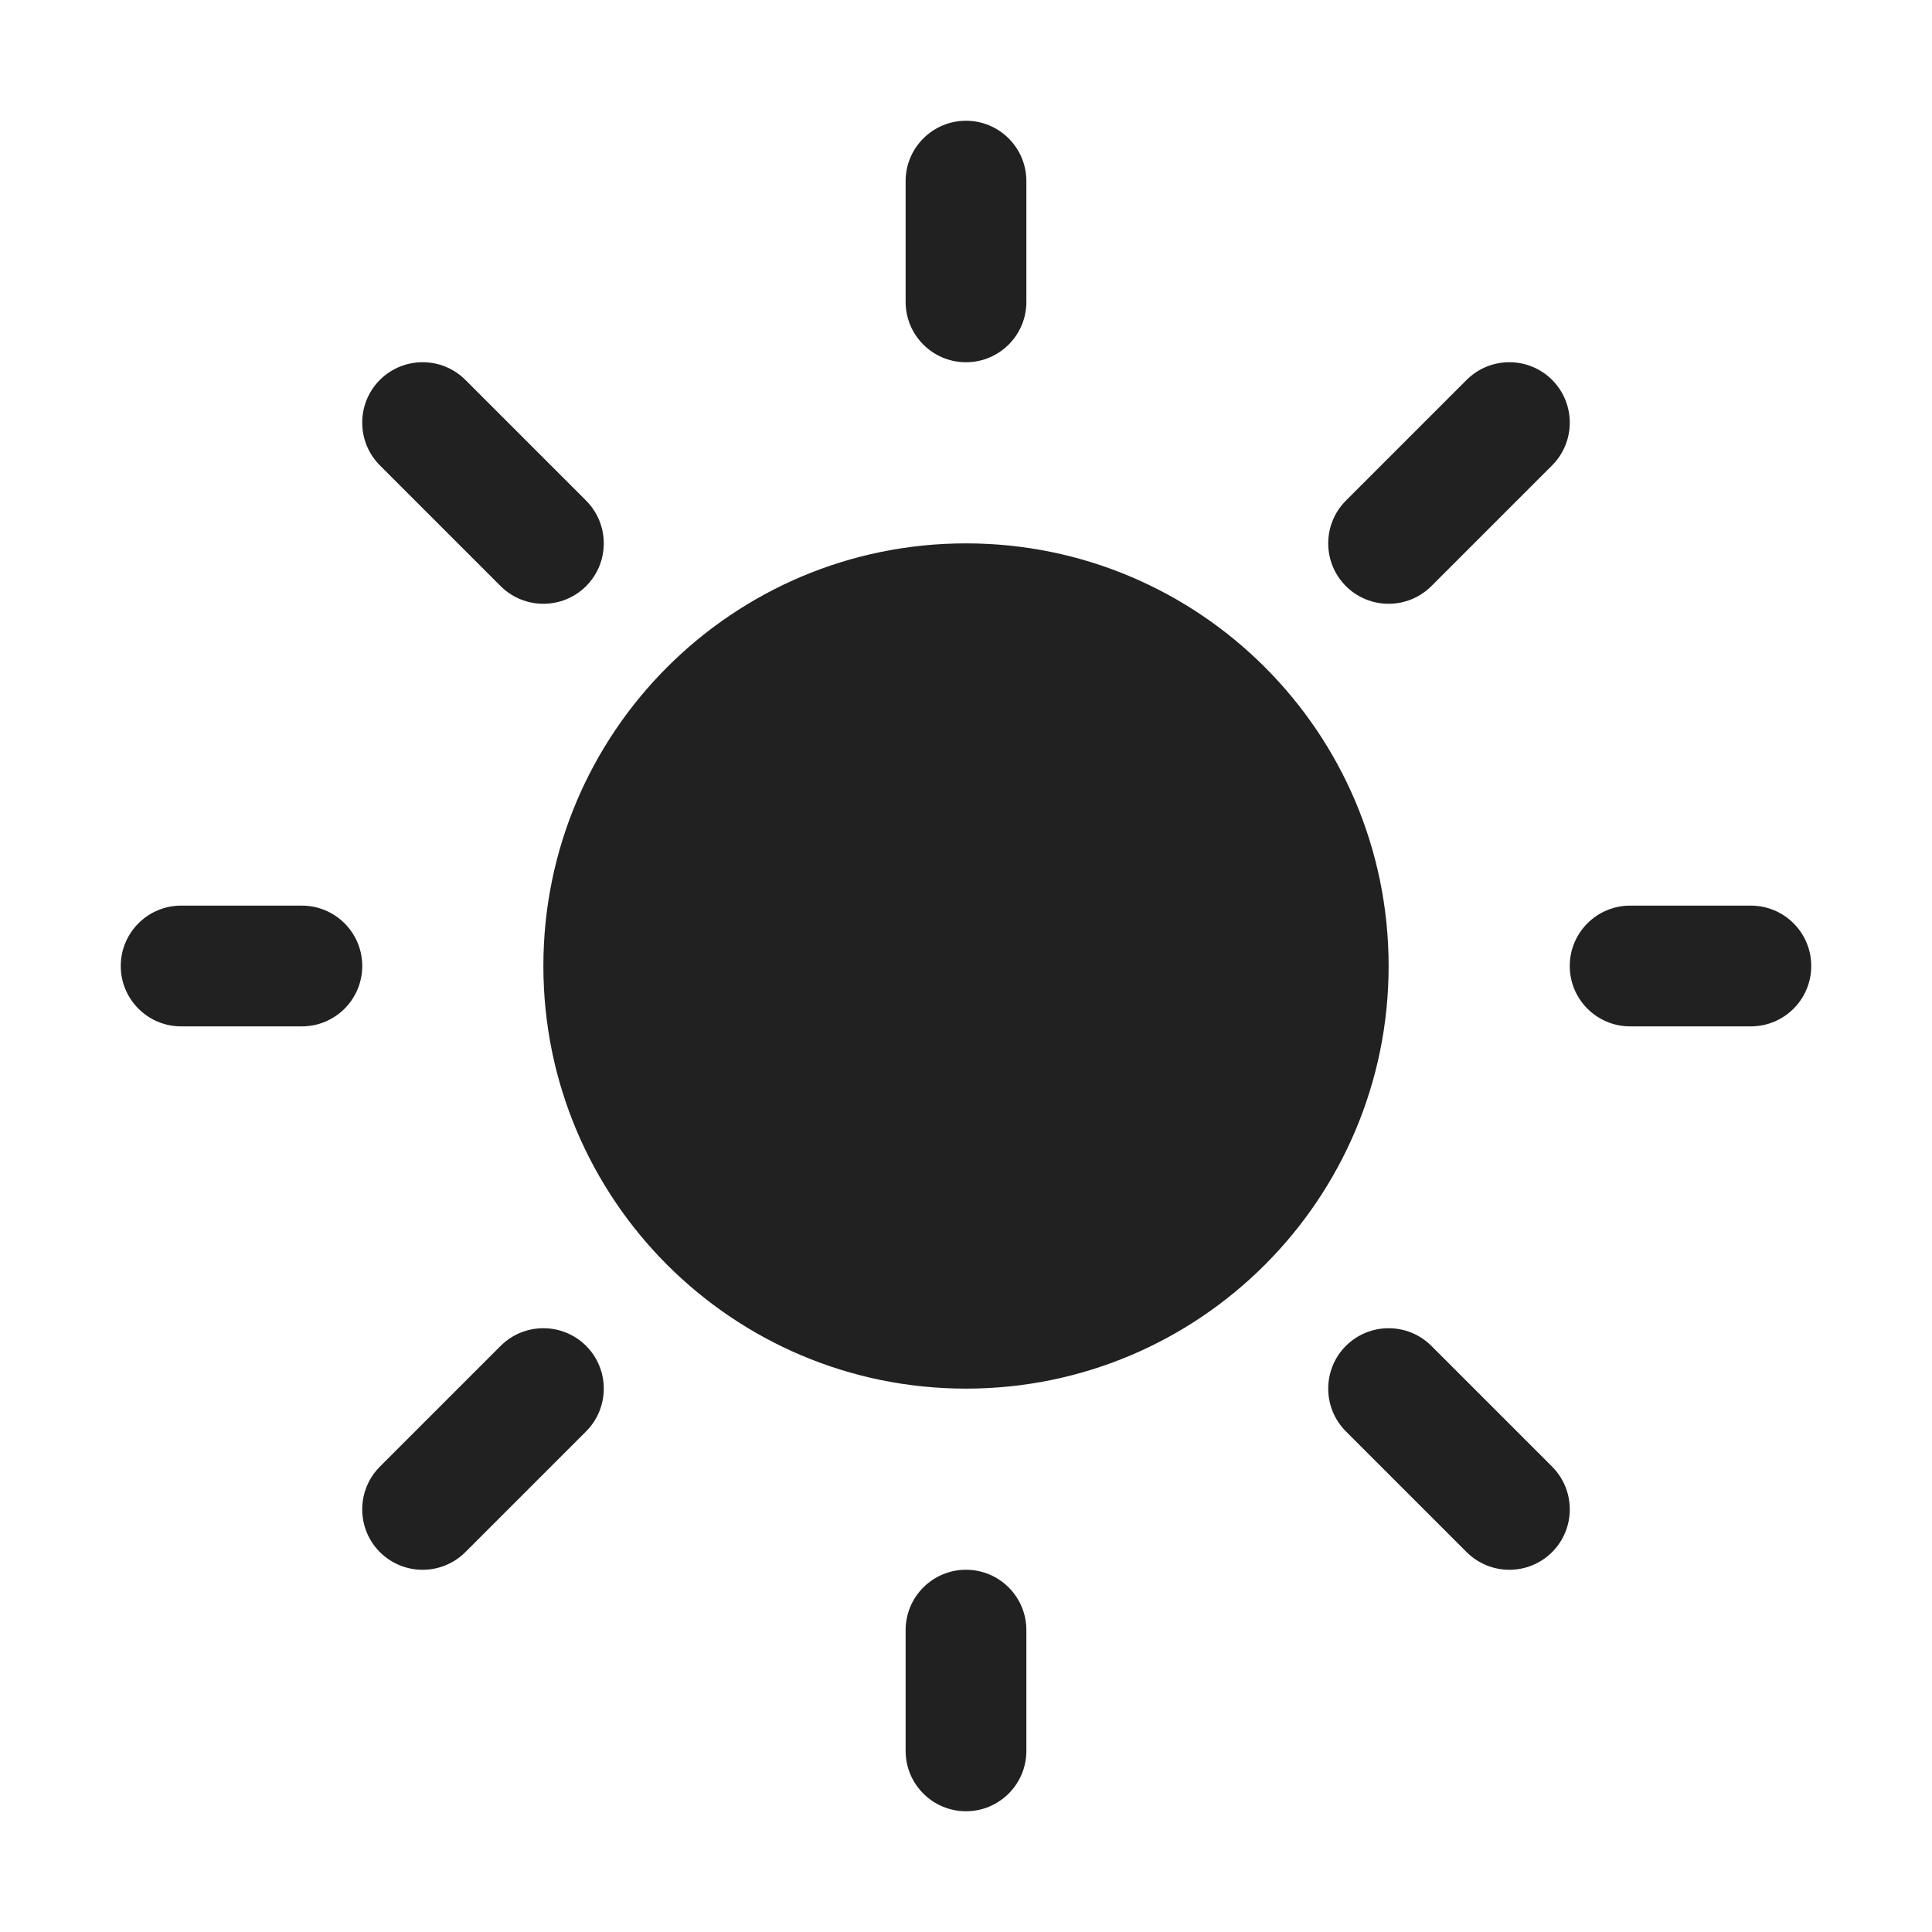
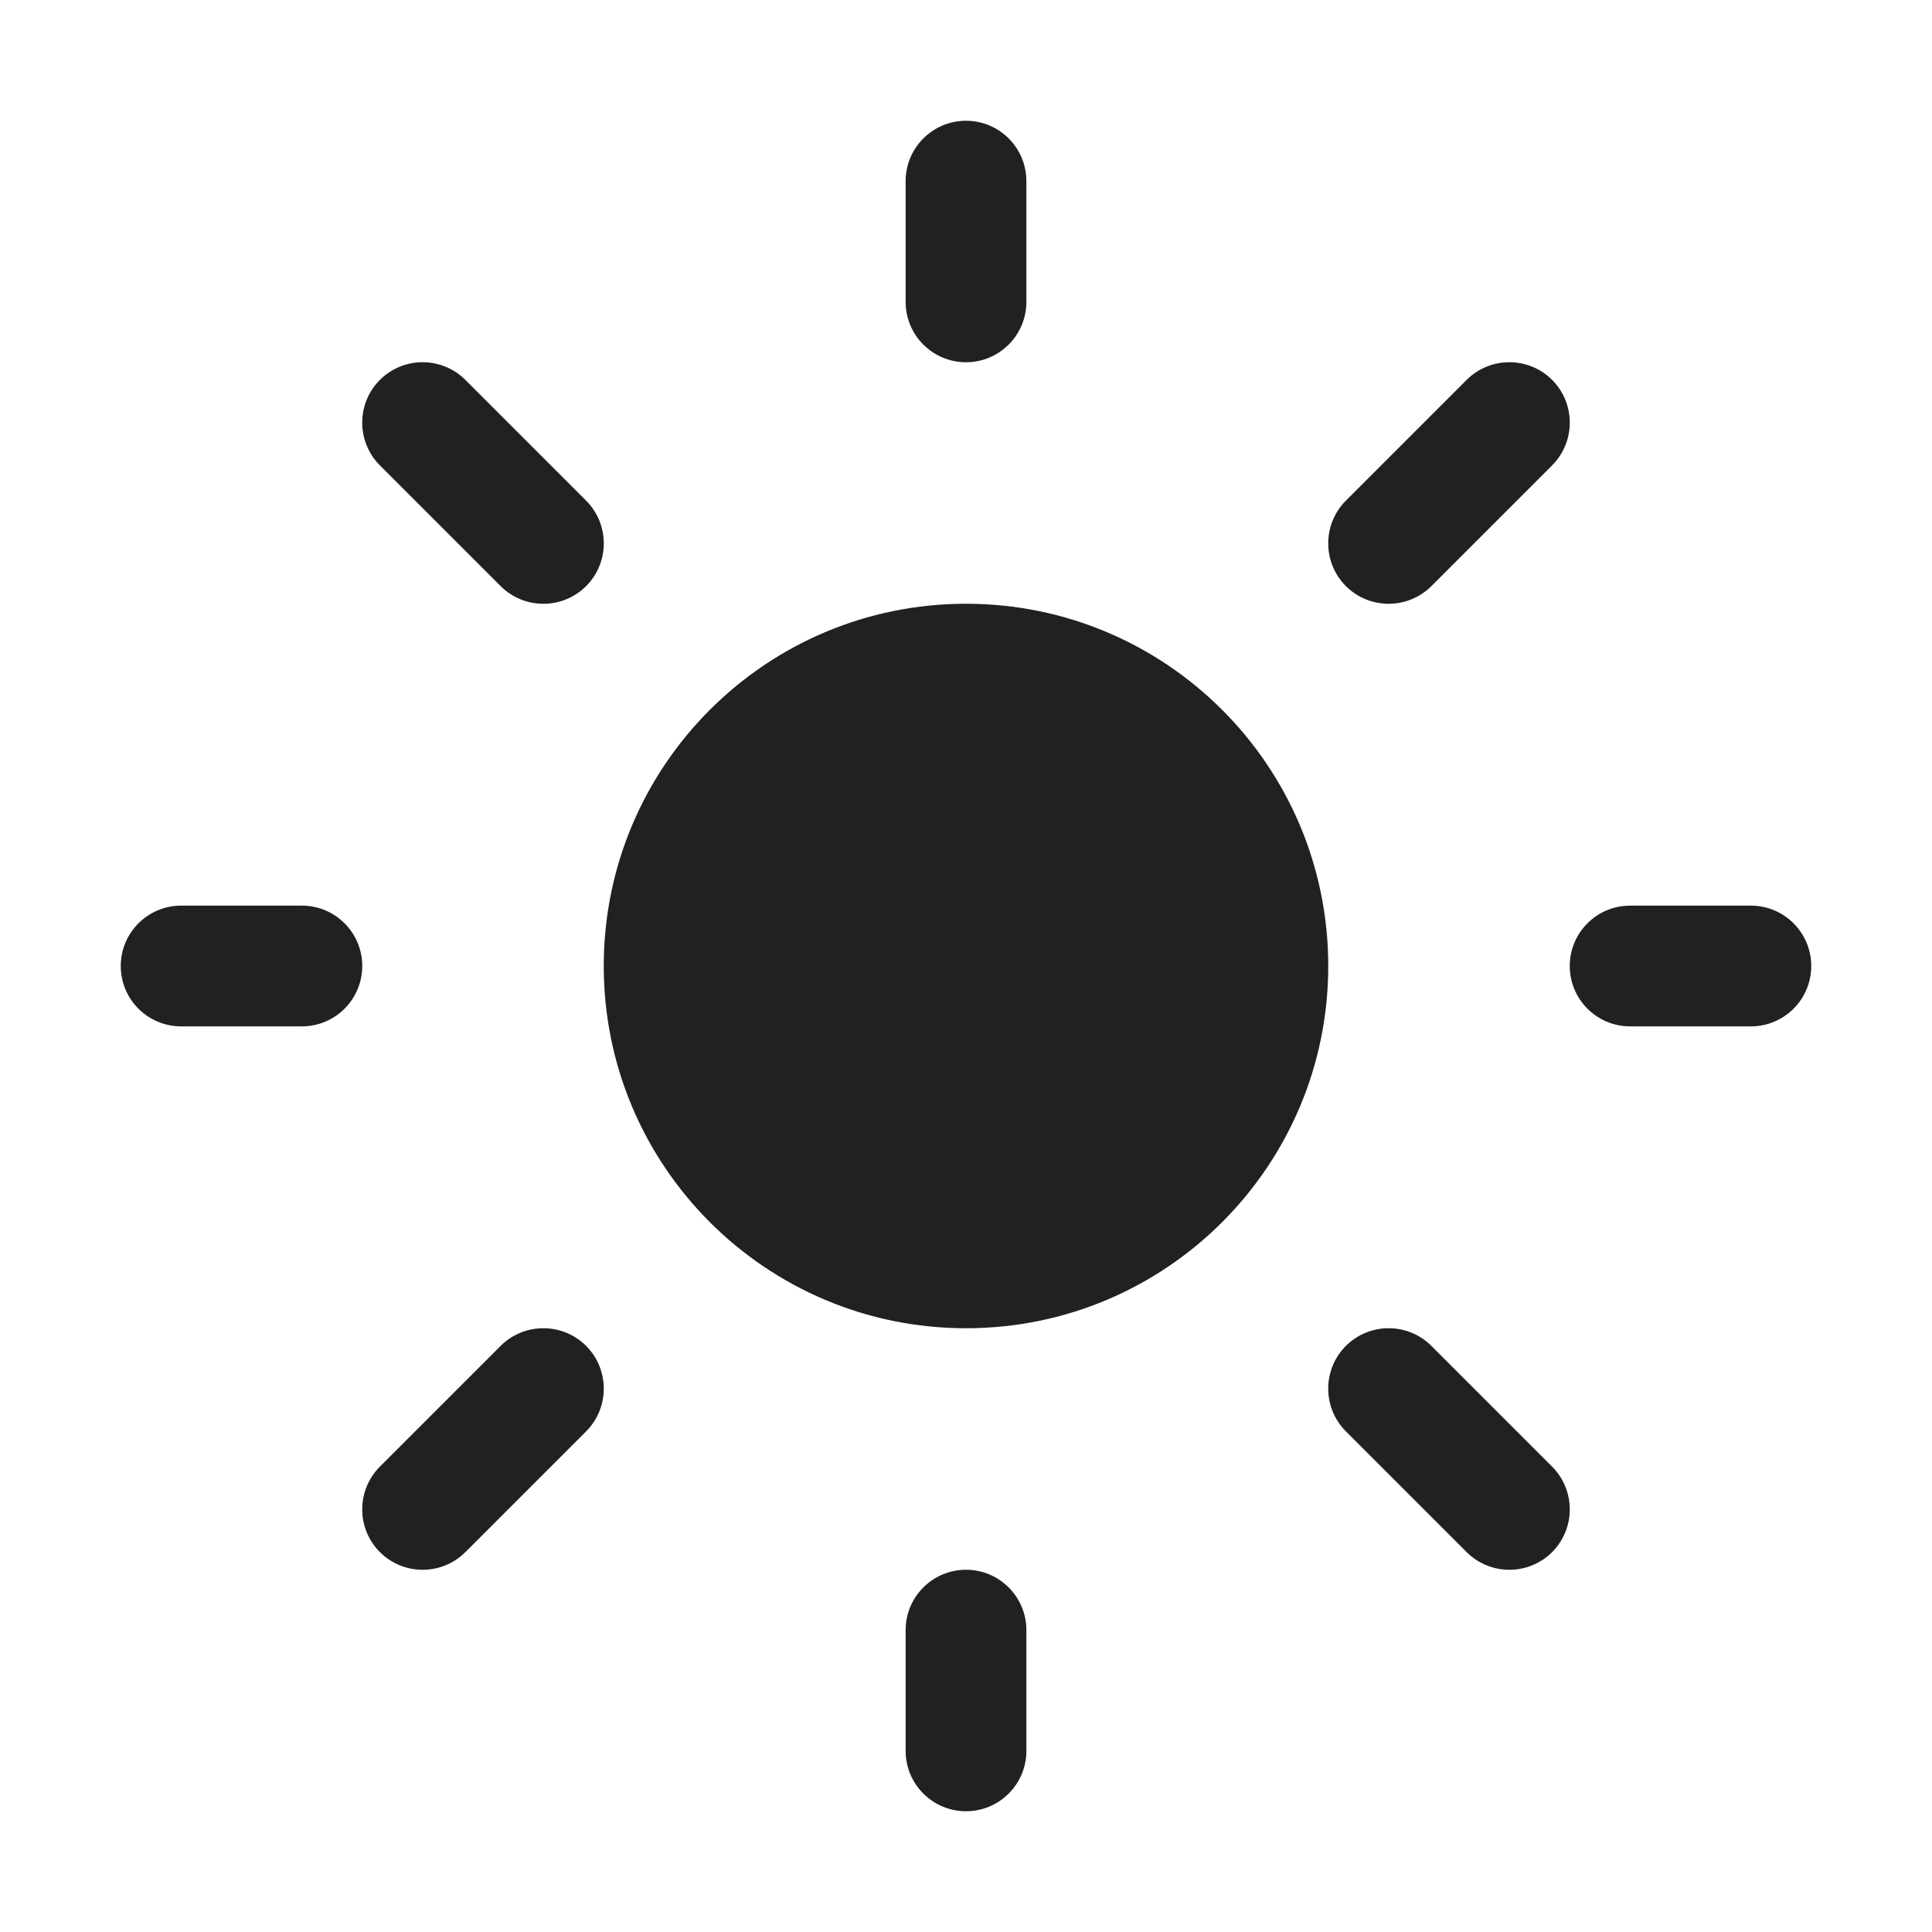
<svg xmlns="http://www.w3.org/2000/svg" width="16" height="16" viewBox="0 0 16 16" fill="none">
-   <path d="M8 1C8.276 1 8.5 1.224 8.5 1.5V2.5C8.5 2.776 8.276 3 8 3C7.724 3 7.5 2.776 7.5 2.5V1.5C7.5 1.224 7.724 1 8 1ZM11.5 8C11.5 9.933 9.933 11.5 8 11.5C6.067 11.5 4.5 9.933 4.5 8C4.5 6.067 6.067 4.5 8 4.5C9.933 4.5 11.5 6.067 11.5 8ZM14.5 8.5C14.776 8.5 15 8.276 15 8C15 7.724 14.776 7.5 14.5 7.5H13.5C13.224 7.5 13 7.724 13 8C13 8.276 13.224 8.5 13.5 8.5H14.5ZM8 13C8.276 13 8.5 13.224 8.5 13.5V14.5C8.5 14.776 8.276 15 8 15C7.724 15 7.5 14.776 7.5 14.5V13.5C7.5 13.224 7.724 13 8 13ZM2.5 8.5C2.776 8.5 3 8.276 3 8C3 7.724 2.776 7.5 2.5 7.5H1.5C1.224 7.5 1 7.724 1 8C1 8.276 1.224 8.5 1.5 8.5H2.5ZM3.146 3.146C3.342 2.951 3.658 2.951 3.854 3.146L4.854 4.146C5.049 4.342 5.049 4.658 4.854 4.854C4.658 5.049 4.342 5.049 4.146 4.854L3.146 3.854C2.951 3.658 2.951 3.342 3.146 3.146ZM3.854 12.854C3.658 13.049 3.342 13.049 3.146 12.854C2.951 12.658 2.951 12.342 3.146 12.146L4.146 11.146C4.342 10.951 4.658 10.951 4.854 11.146C5.049 11.342 5.049 11.658 4.854 11.854L3.854 12.854ZM12.854 3.146C12.658 2.951 12.342 2.951 12.146 3.146L11.146 4.146C10.951 4.342 10.951 4.658 11.146 4.854C11.342 5.049 11.658 5.049 11.854 4.854L12.854 3.854C13.049 3.658 13.049 3.342 12.854 3.146ZM12.146 12.854C12.342 13.049 12.658 13.049 12.854 12.854C13.049 12.658 13.049 12.342 12.854 12.146L11.854 11.146C11.658 10.951 11.342 10.951 11.146 11.146C10.951 11.342 10.951 11.658 11.146 11.854L12.146 12.854Z" fill="#212121" />
+   <path d="M8 1C8.276 1 8.5 1.224 8.5 1.5V2.5C8.5 2.776 8.276 3 8 3C7.724 3 7.5 2.776 7.5 2.5V1.5C7.5 1.224 7.724 1 8 1ZM8 11C9.657 11 11 9.657 11 8C11 6.343 9.657 5 8 5C6.343 5 5 6.343 5 8C5 9.657 6.343 11 8 11ZM14.5 8.5C14.776 8.5 15 8.276 15 8C15 7.724 14.776 7.5 14.5 7.5H13.5C13.224 7.5 13 7.724 13 8C13 8.276 13.224 8.5 13.5 8.5H14.5ZM8 13C8.276 13 8.5 13.224 8.5 13.5V14.5C8.5 14.776 8.276 15 8 15C7.724 15 7.5 14.776 7.5 14.5V13.5C7.5 13.224 7.724 13 8 13ZM2.5 8.5C2.776 8.5 3 8.276 3 8C3 7.724 2.776 7.5 2.5 7.5H1.5C1.224 7.5 1 7.724 1 8C1 8.276 1.224 8.5 1.5 8.5H2.5ZM3.146 3.146C3.342 2.951 3.658 2.951 3.854 3.146L4.854 4.146C5.049 4.342 5.049 4.658 4.854 4.854C4.658 5.049 4.342 5.049 4.146 4.854L3.146 3.854C2.951 3.658 2.951 3.342 3.146 3.146ZM3.854 12.854C3.658 13.049 3.342 13.049 3.146 12.854C2.951 12.658 2.951 12.342 3.146 12.146L4.146 11.146C4.342 10.951 4.658 10.951 4.854 11.146C5.049 11.342 5.049 11.658 4.854 11.854L3.854 12.854ZM12.854 3.146C12.658 2.951 12.342 2.951 12.146 3.146L11.146 4.146C10.951 4.342 10.951 4.658 11.146 4.854C11.342 5.049 11.658 5.049 11.854 4.854L12.854 3.854C13.049 3.658 13.049 3.342 12.854 3.146ZM12.146 12.854C12.342 13.049 12.658 13.049 12.854 12.854C13.049 12.658 13.049 12.342 12.854 12.146L11.854 11.146C11.658 10.951 11.342 10.951 11.146 11.146C10.951 11.342 10.951 11.658 11.146 11.854L12.146 12.854Z" fill="#212121" />
</svg>
